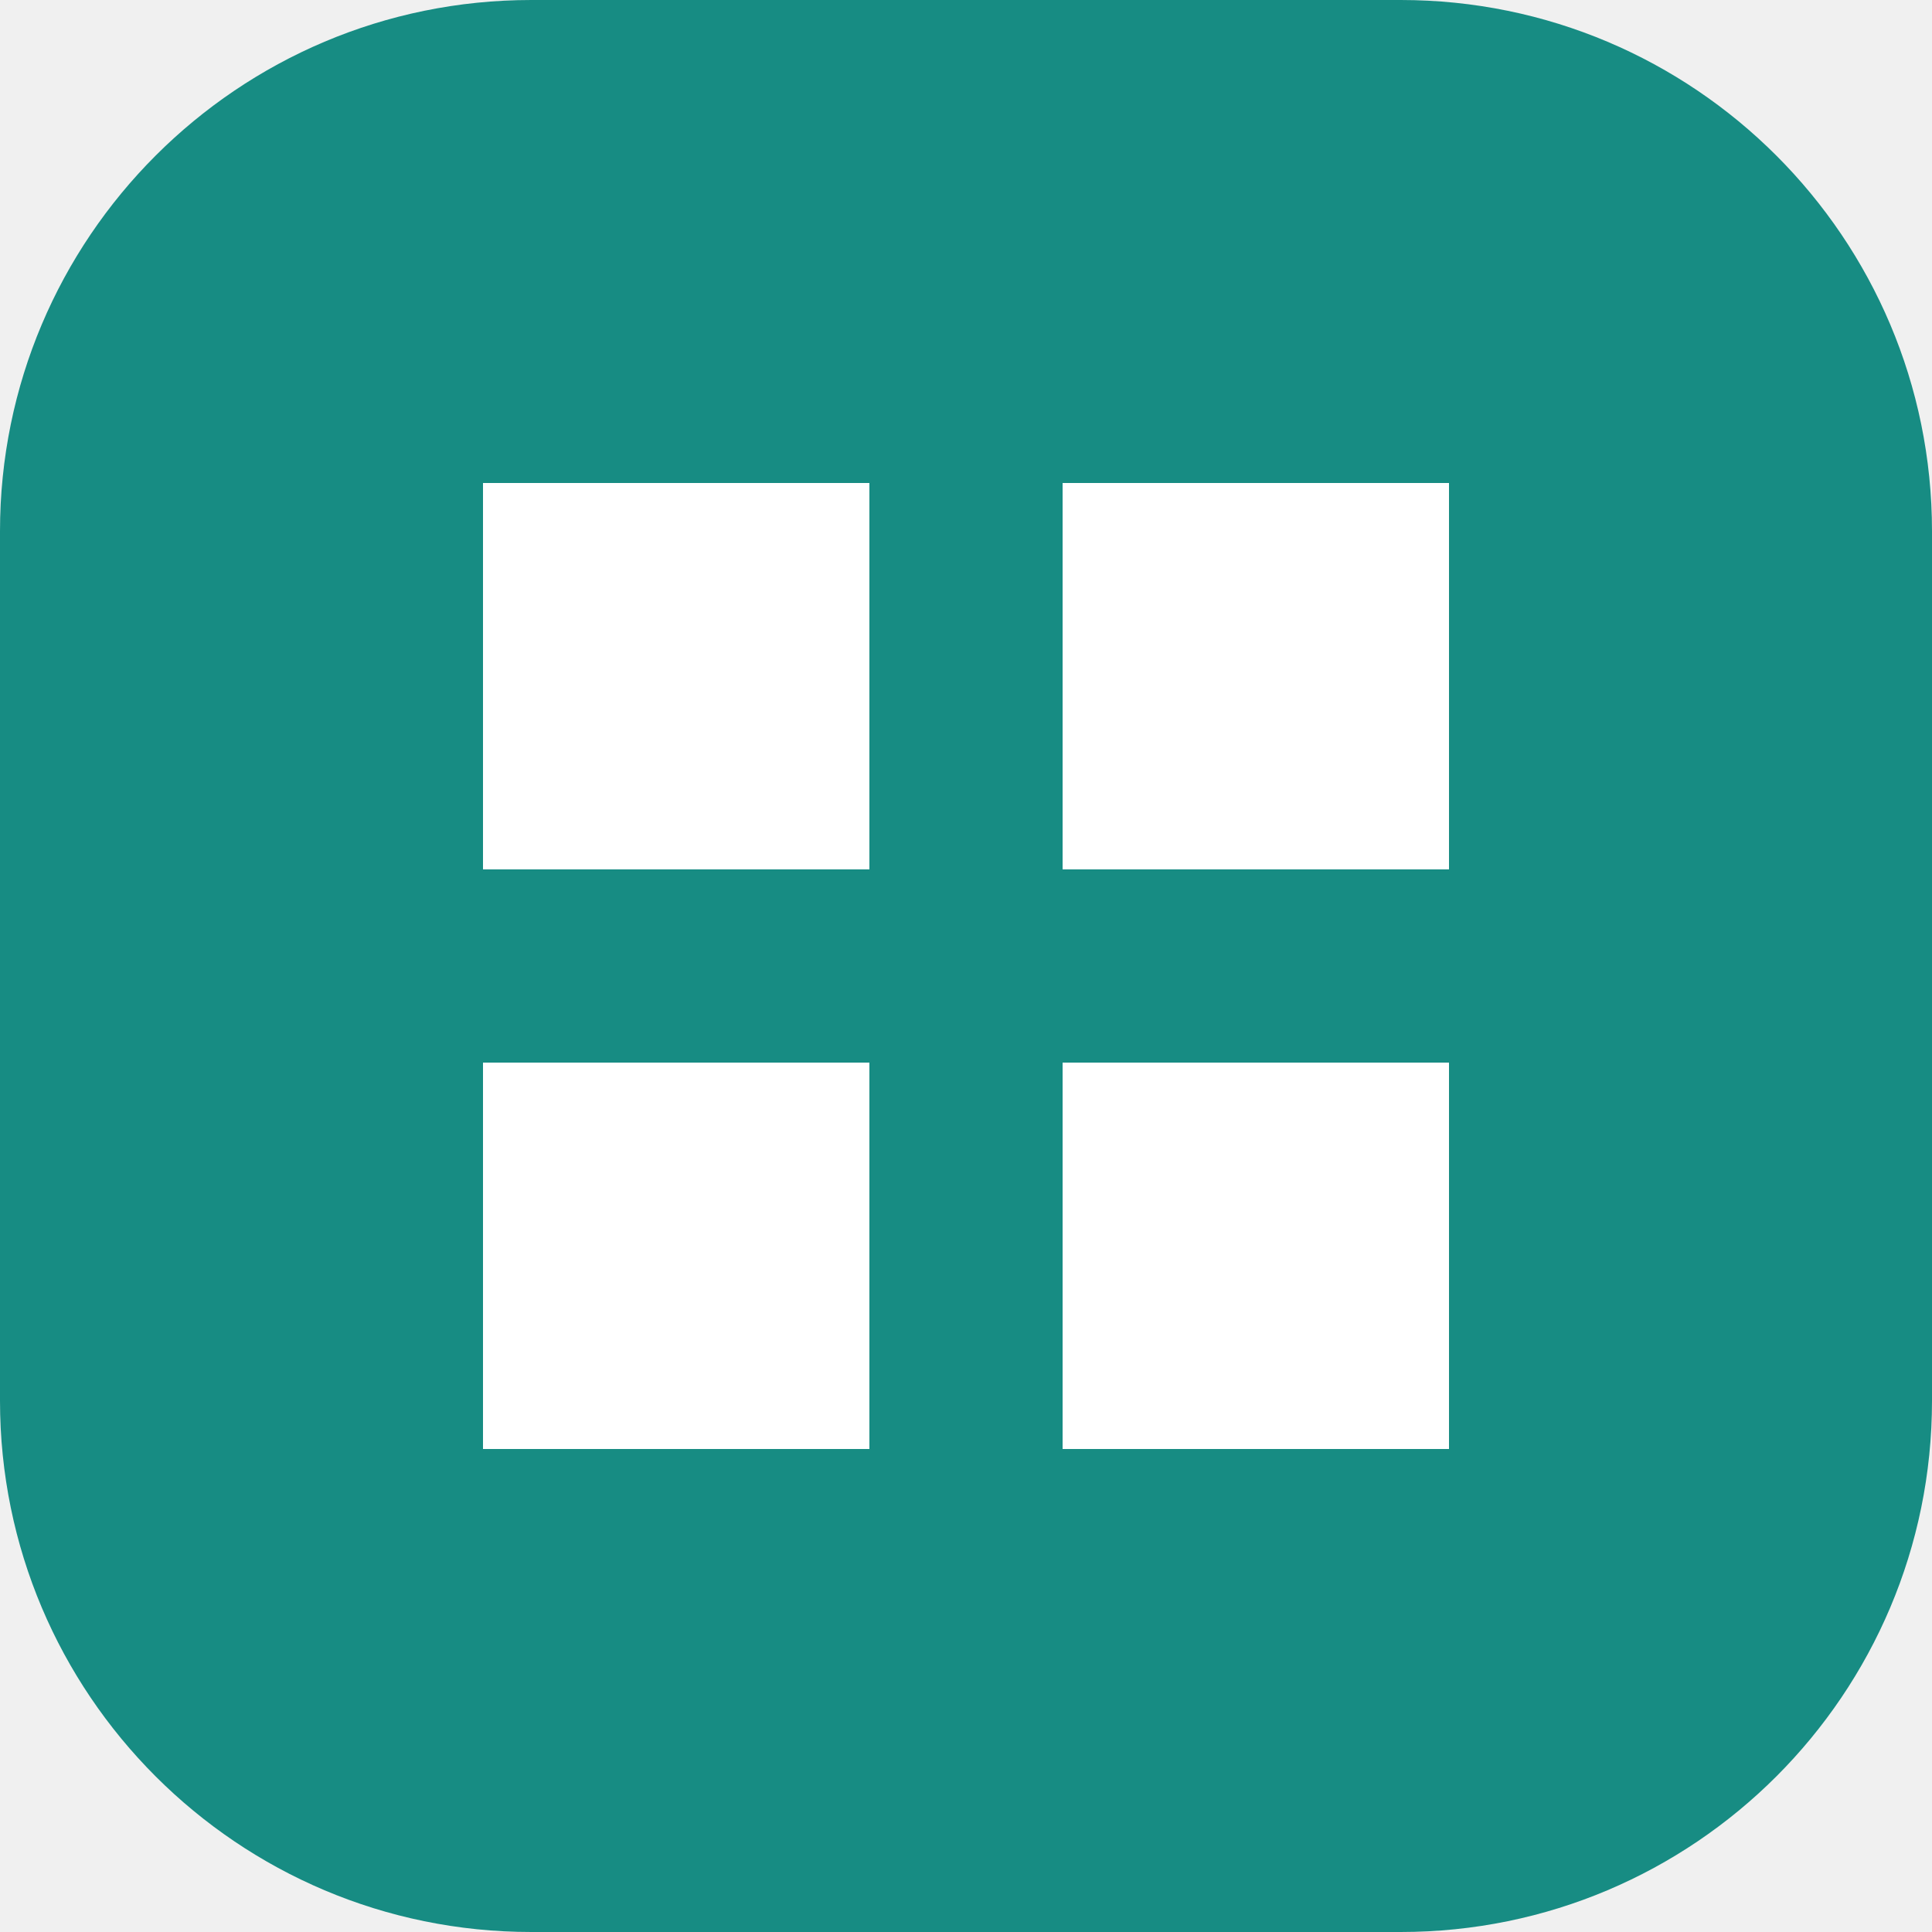
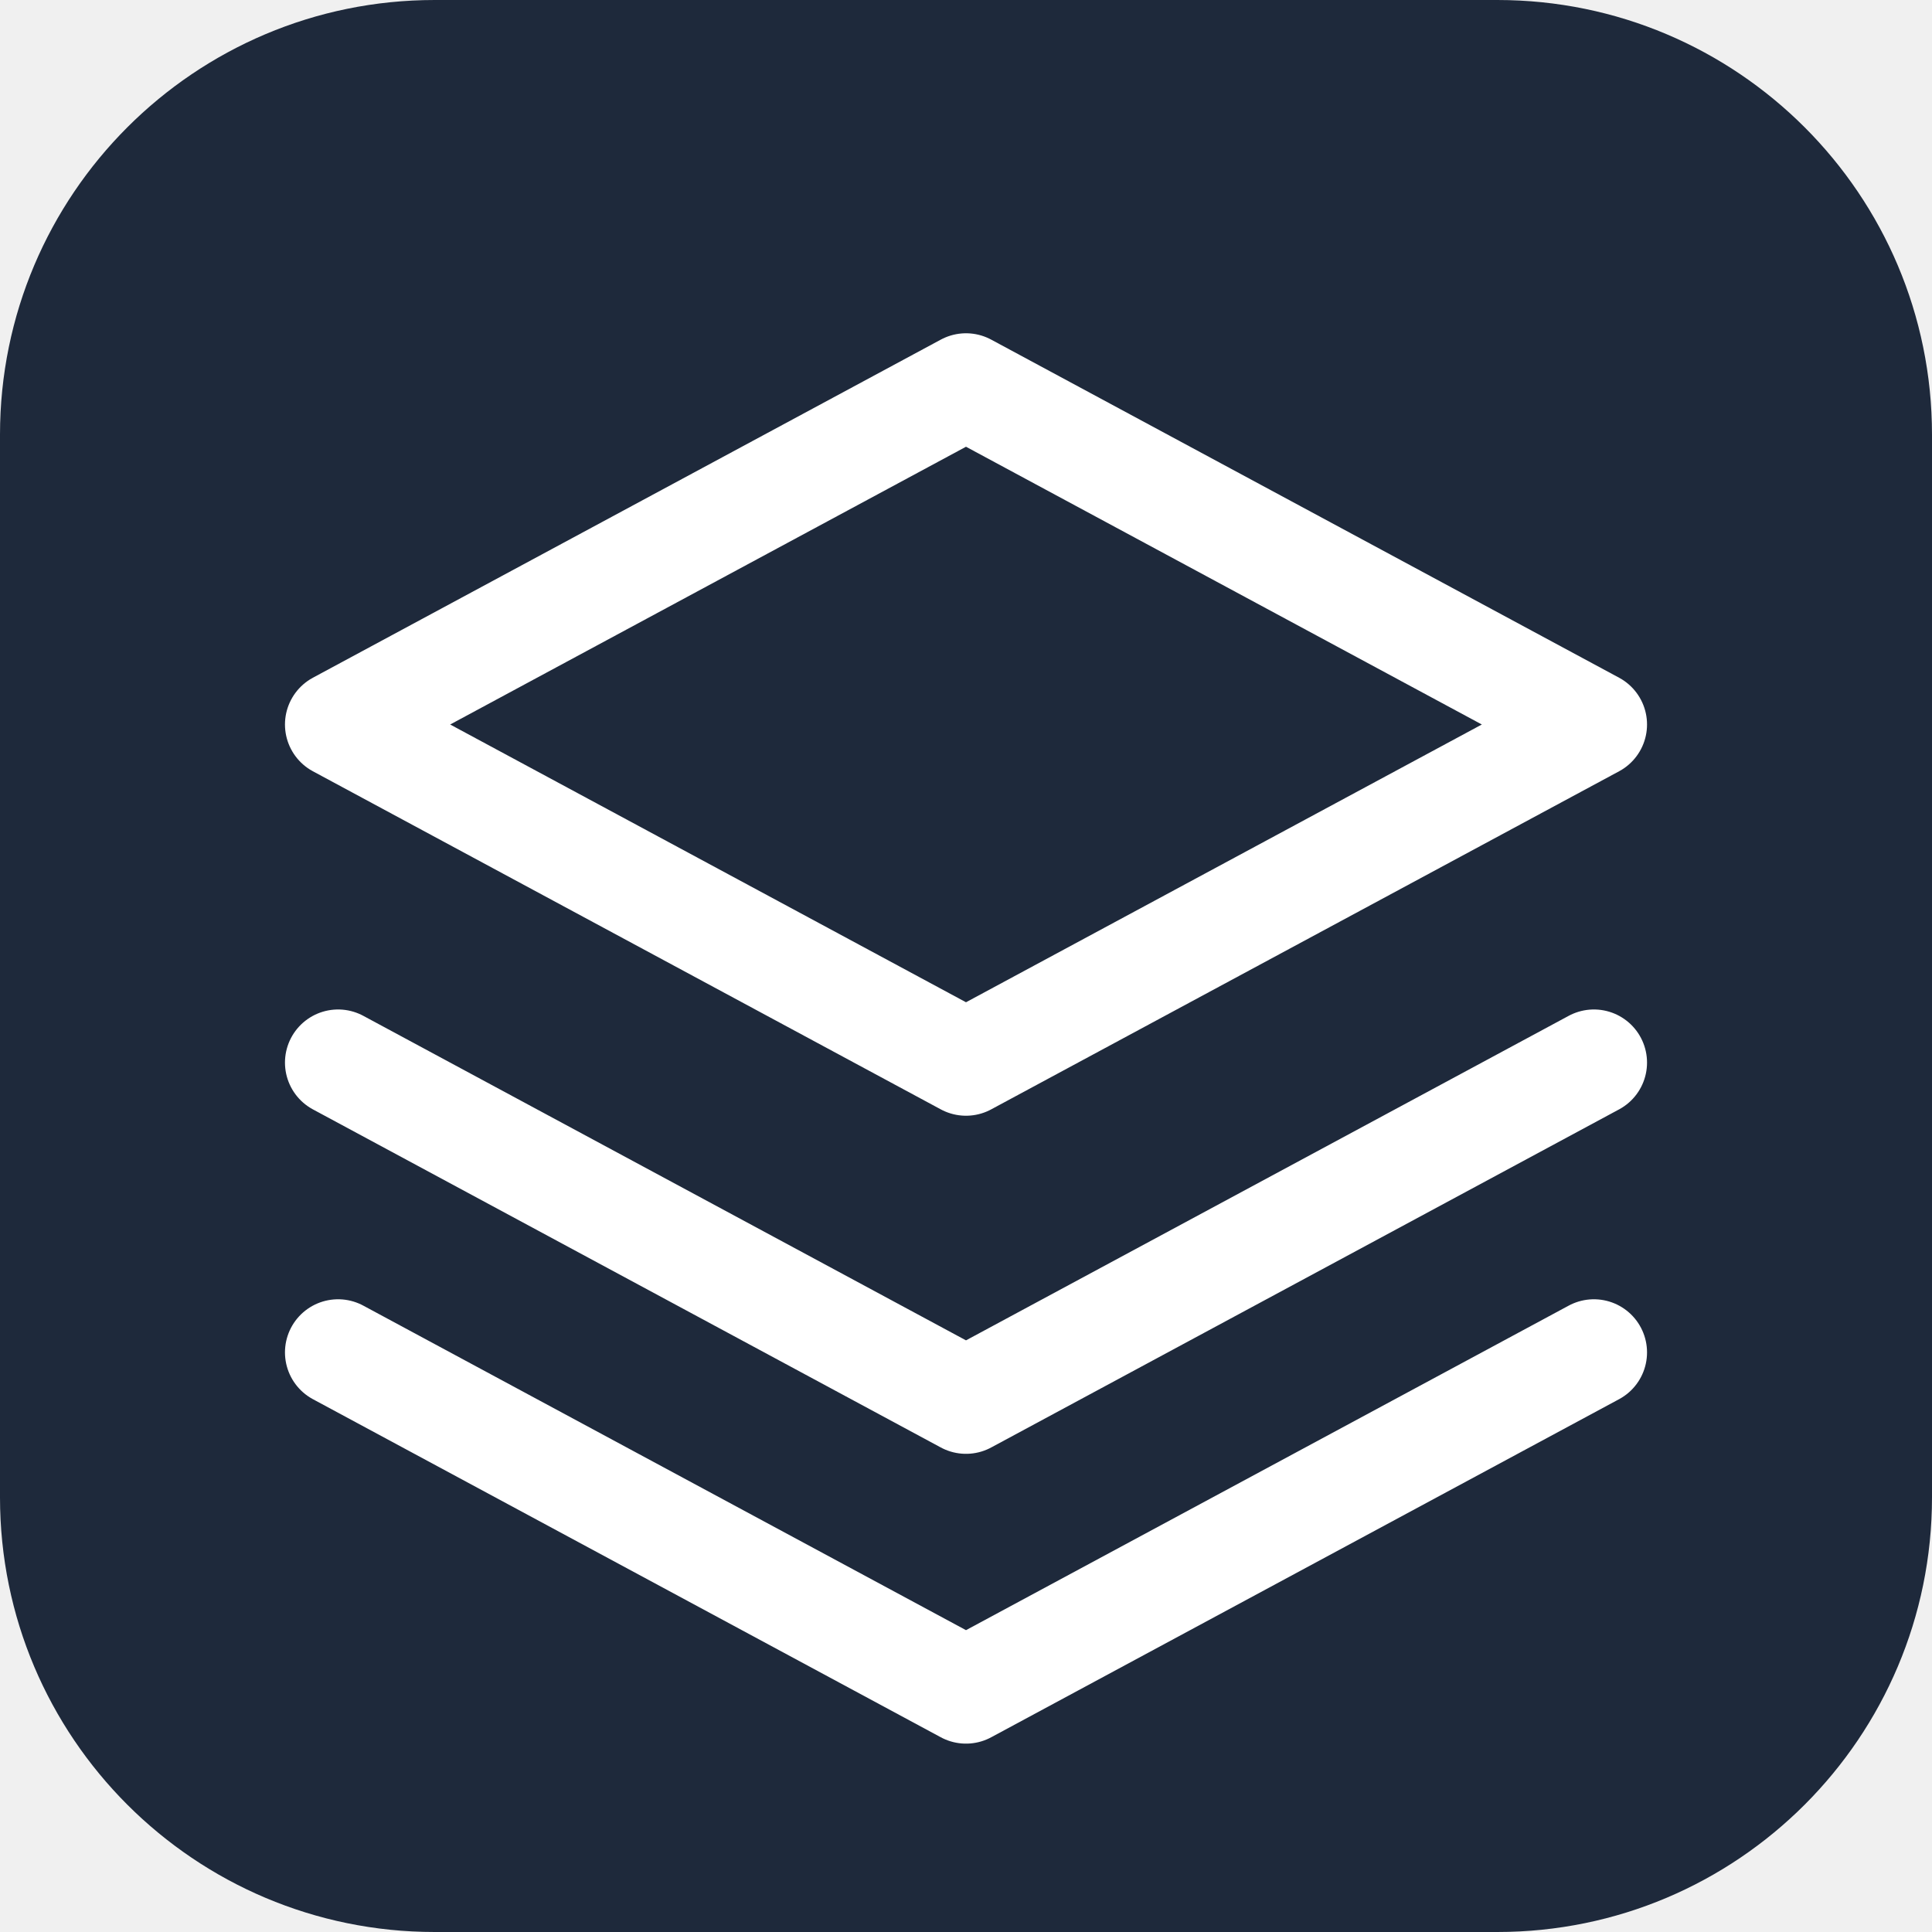
<svg xmlns="http://www.w3.org/2000/svg" viewBox="0 0 40 40">
-   <rect width="40" height="40" rx="11" fill="#178c83" />
-   <path d="M10 10h8v8h-8zm12 0h8v8h-8zM10 22h8v8h-8zm12 0h8v8h-8z" fill="white" />
+   <rect width="40" height="40" rx="9" fill="#1e293b" />
+   <path d="m20 8 13 7-13 7-13-7 13-7Zm-13 14 13 7 13-7M7 28l13 7 13-7" fill="none" stroke="white" stroke-width="2.2" stroke-linecap="round" stroke-linejoin="round" />
</svg>
